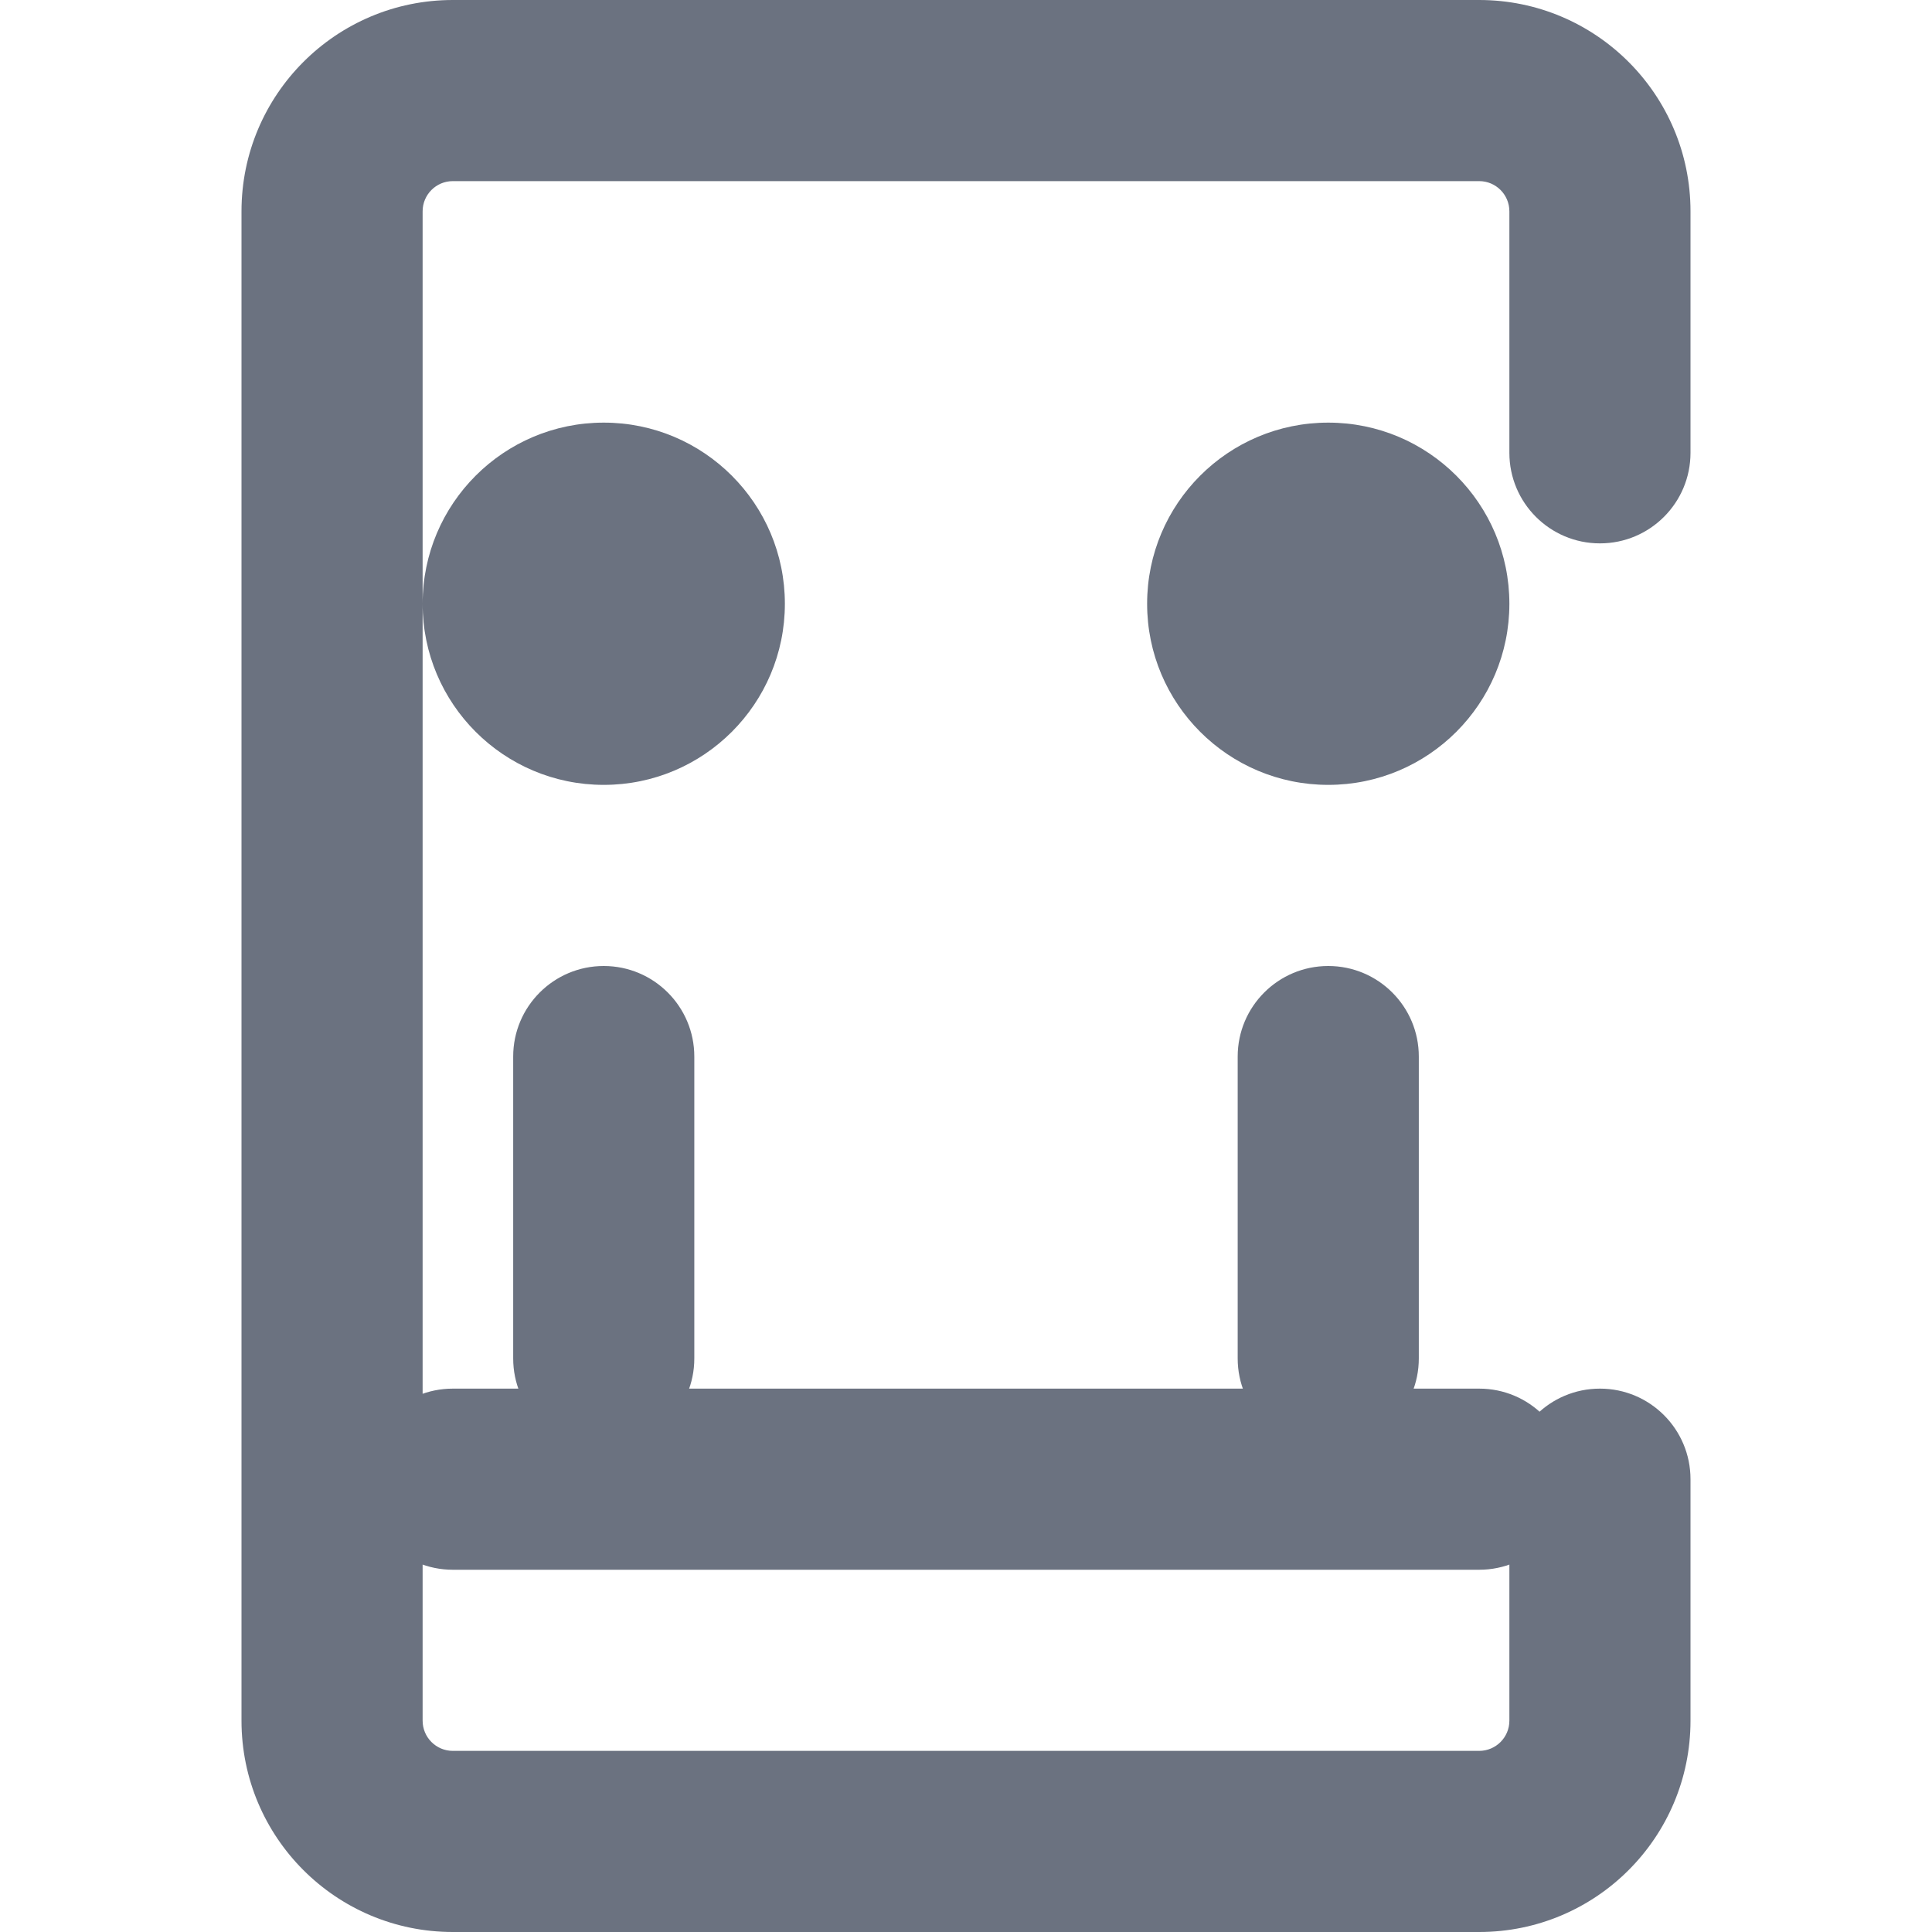
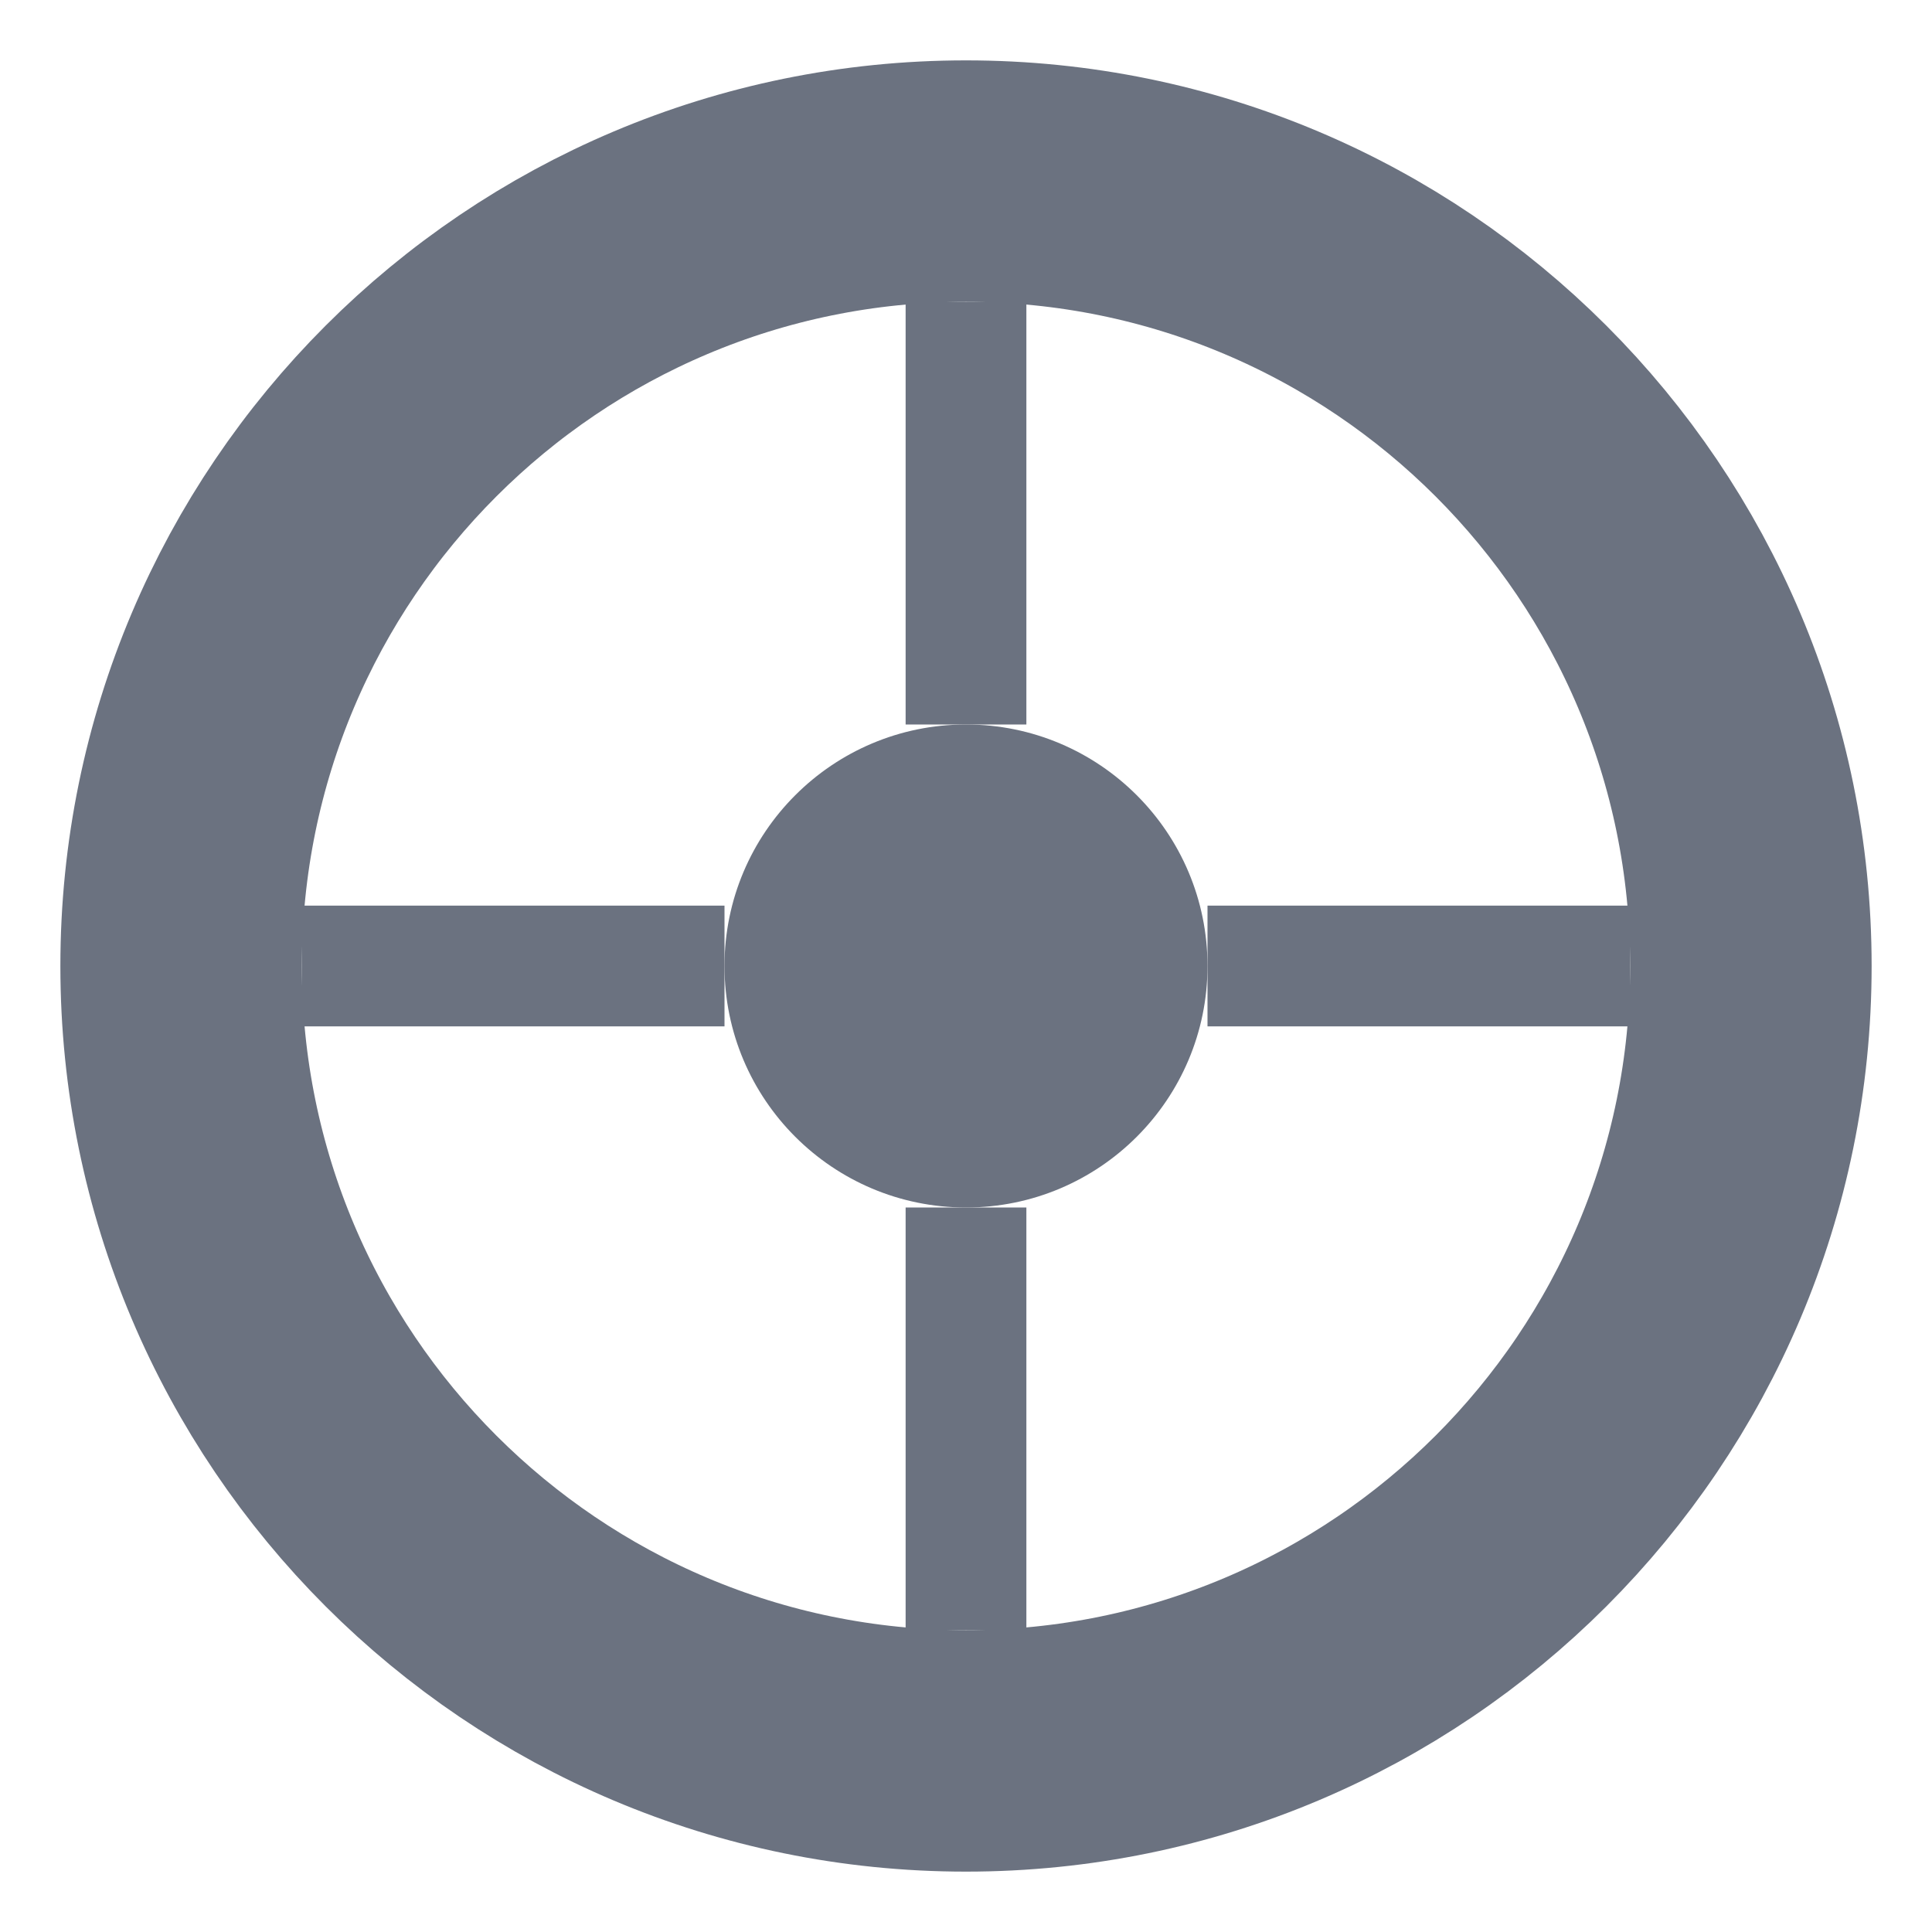
<svg xmlns="http://www.w3.org/2000/svg" width="16" height="16" viewBox="0 0 16 16" fill="none">
-   <path d="M2 1.75C2 .784 2.784 0 3.75 0h8.5C13.216 0 14 .784 14 1.75v2a.75.75 0 0 1-1.5 0v-2a.25.25 0 0 0-.25-.25h-8.5a.25.25 0 0 0-.25.25v12.5c0 .138.112.25.25.25h8.5a.25.25 0 0 0 .25-.25v-2a.75.75 0 0 1 1.5 0v2A1.75 1.75 0 0 1 12.25 16h-8.5A1.75 1.75 0 0 1 2 14.25V1.75ZM5 6.5a1.5 1.5 0 1 1 0-3 1.5 1.5 0 0 1 0 3ZM11 6.5a1.5 1.5 0 1 1 0-3 1.5 1.5 0 0 1 0 3ZM5 8a.75.75 0 0 1 .75.75v2.5a.75.75 0 0 1-1.5 0v-2.5A.75.75 0 0 1 5 8Zm6 0a.75.75 0 0 1 .75.75v2.5a.75.75 0 0 1-1.5 0v-2.5A.75.75 0 0 1 11 8ZM3 12.25a.75.75 0 0 1 .75-.75h8.5a.75.75 0 0 1 0 1.5h-8.5a.75.75 0 0 1-.75-.75Z" fill="#6b7280" />
+   <circle cx="8" cy="8" r="6.5" fill="none" stroke="#6b7280" stroke-width="2" />
+   <circle cx="8" cy="8" r="2" fill="#6b7280" />
+   <rect x="7.5" y="2.5" width="1" height="3.5" fill="#6b7280" />
+   <rect x="7.5" y="10" width="1" height="3.5" fill="#6b7280" />
+   <rect x="2.5" y="7.5" width="3.5" height="1" fill="#6b7280" />
+   <rect x="10" y="7.5" width="3.5" height="1" fill="#6b7280" />
</svg>
